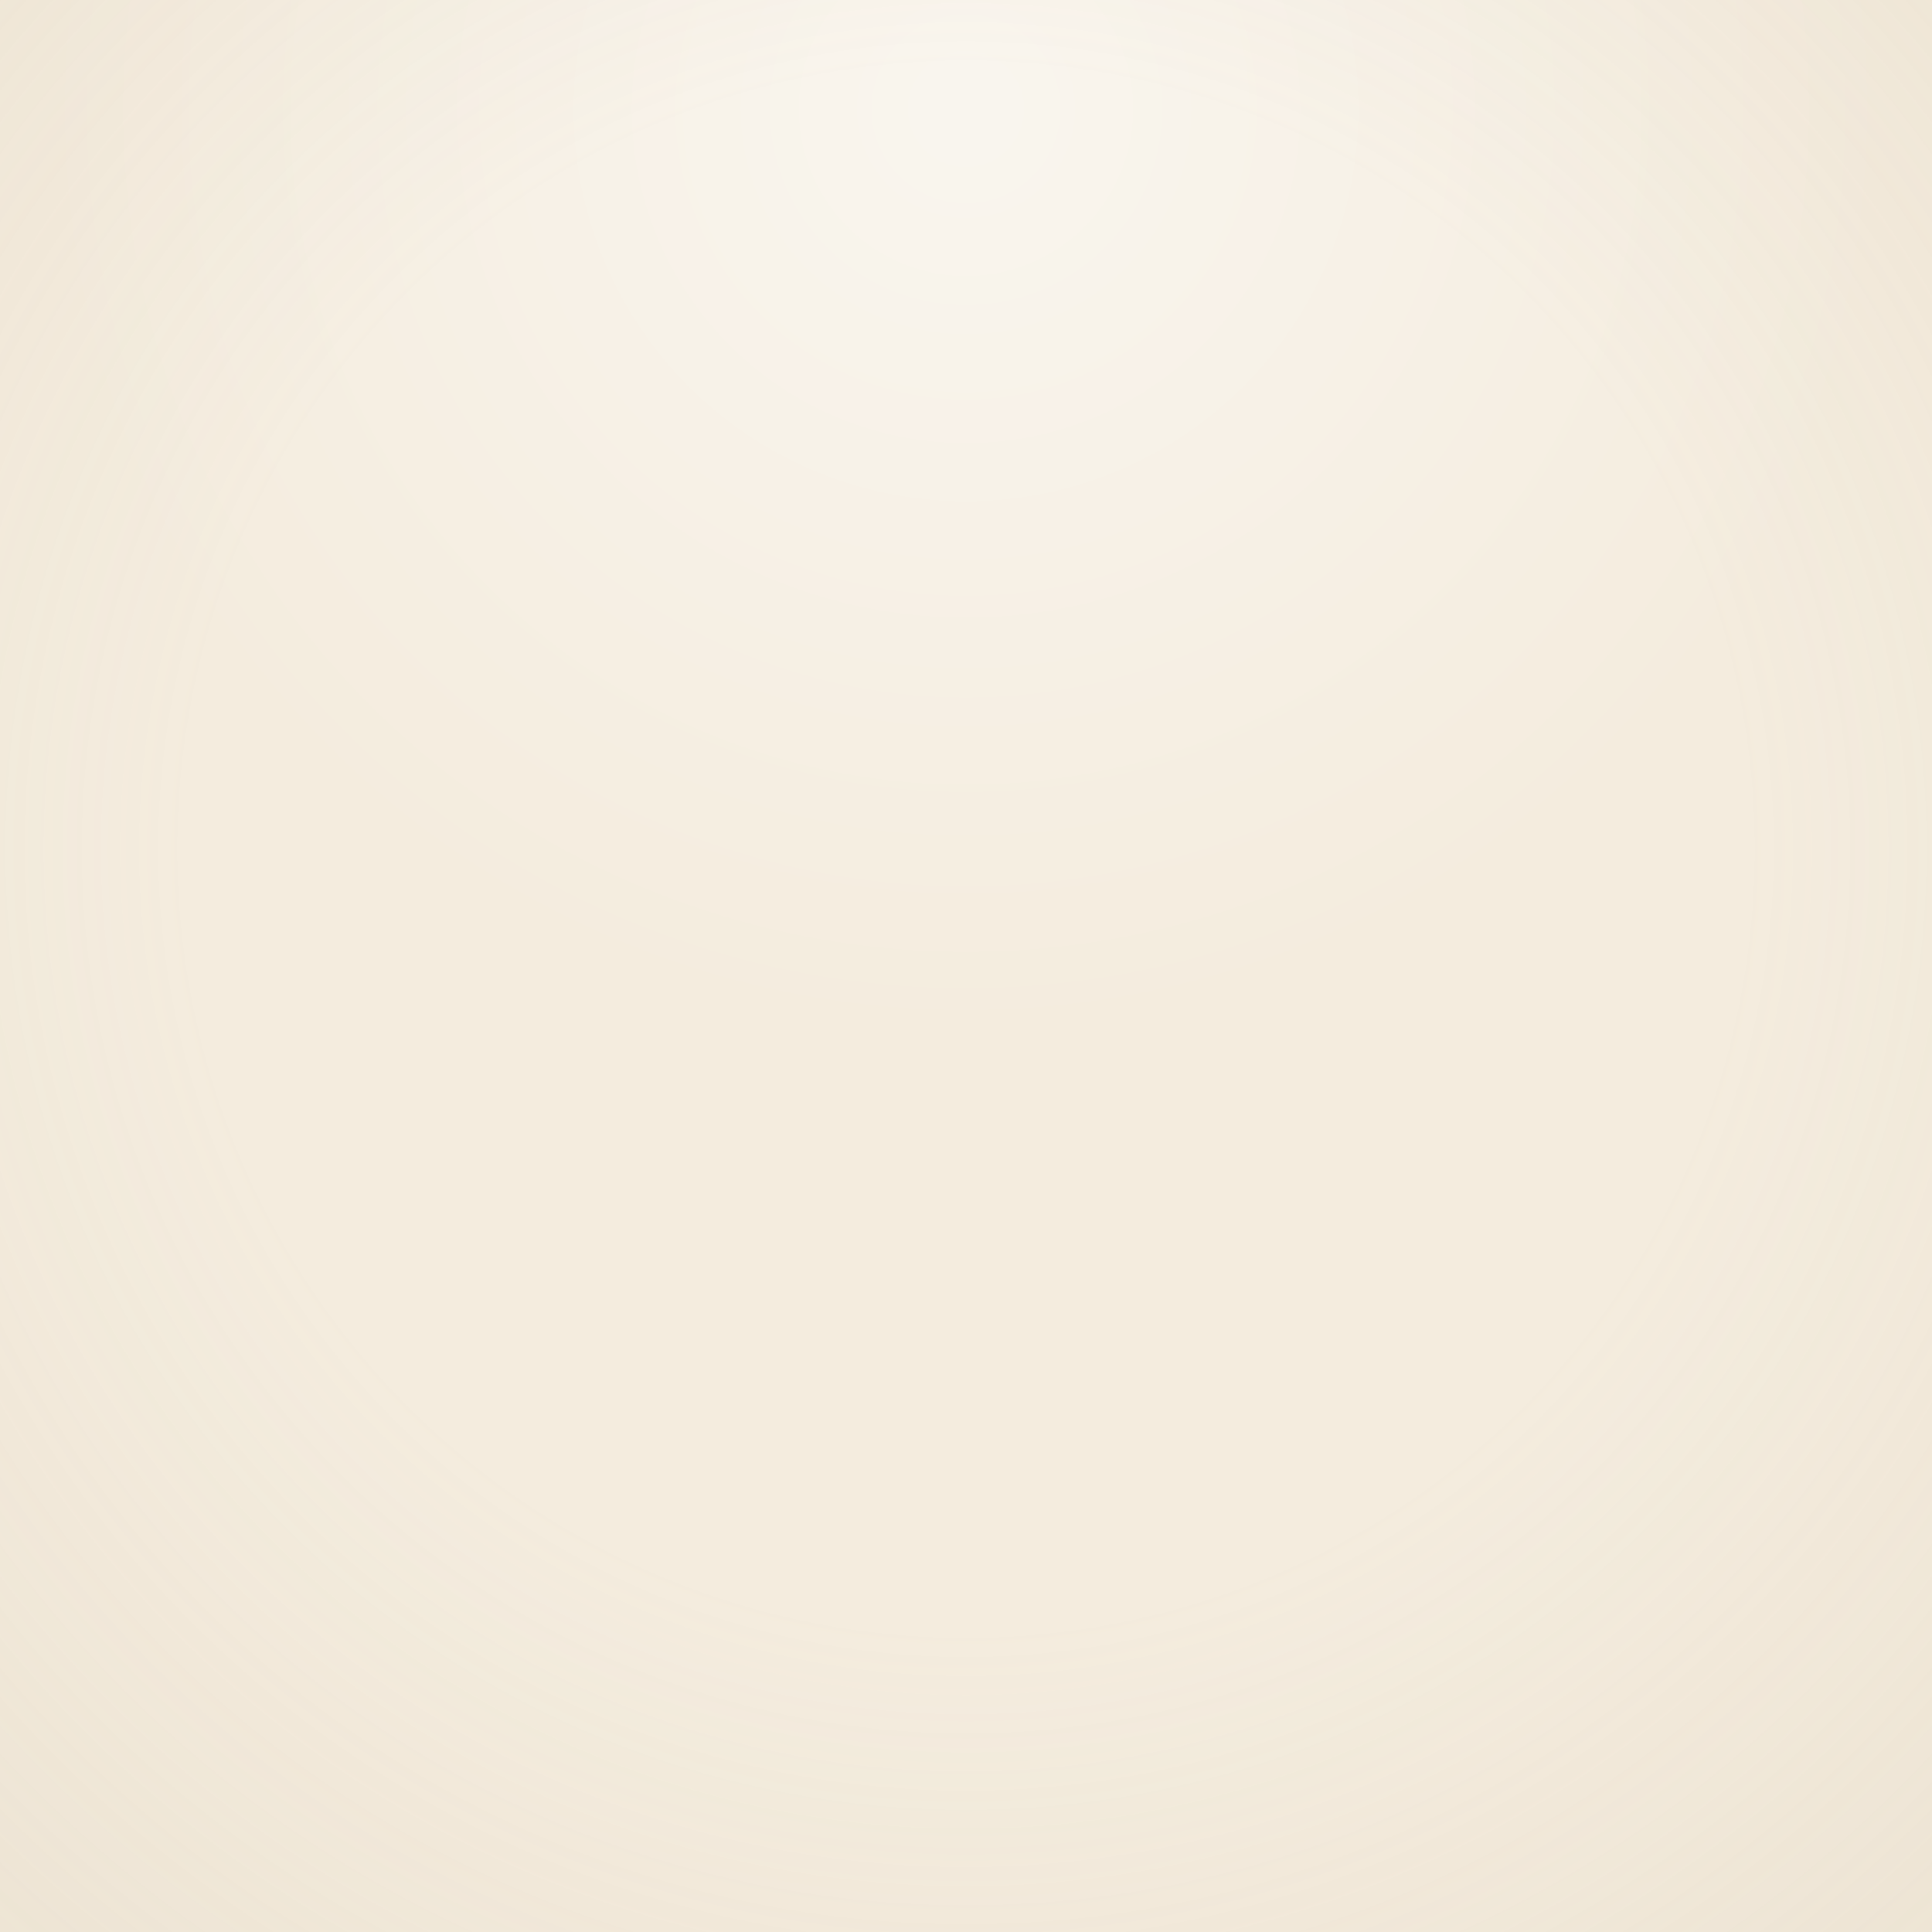
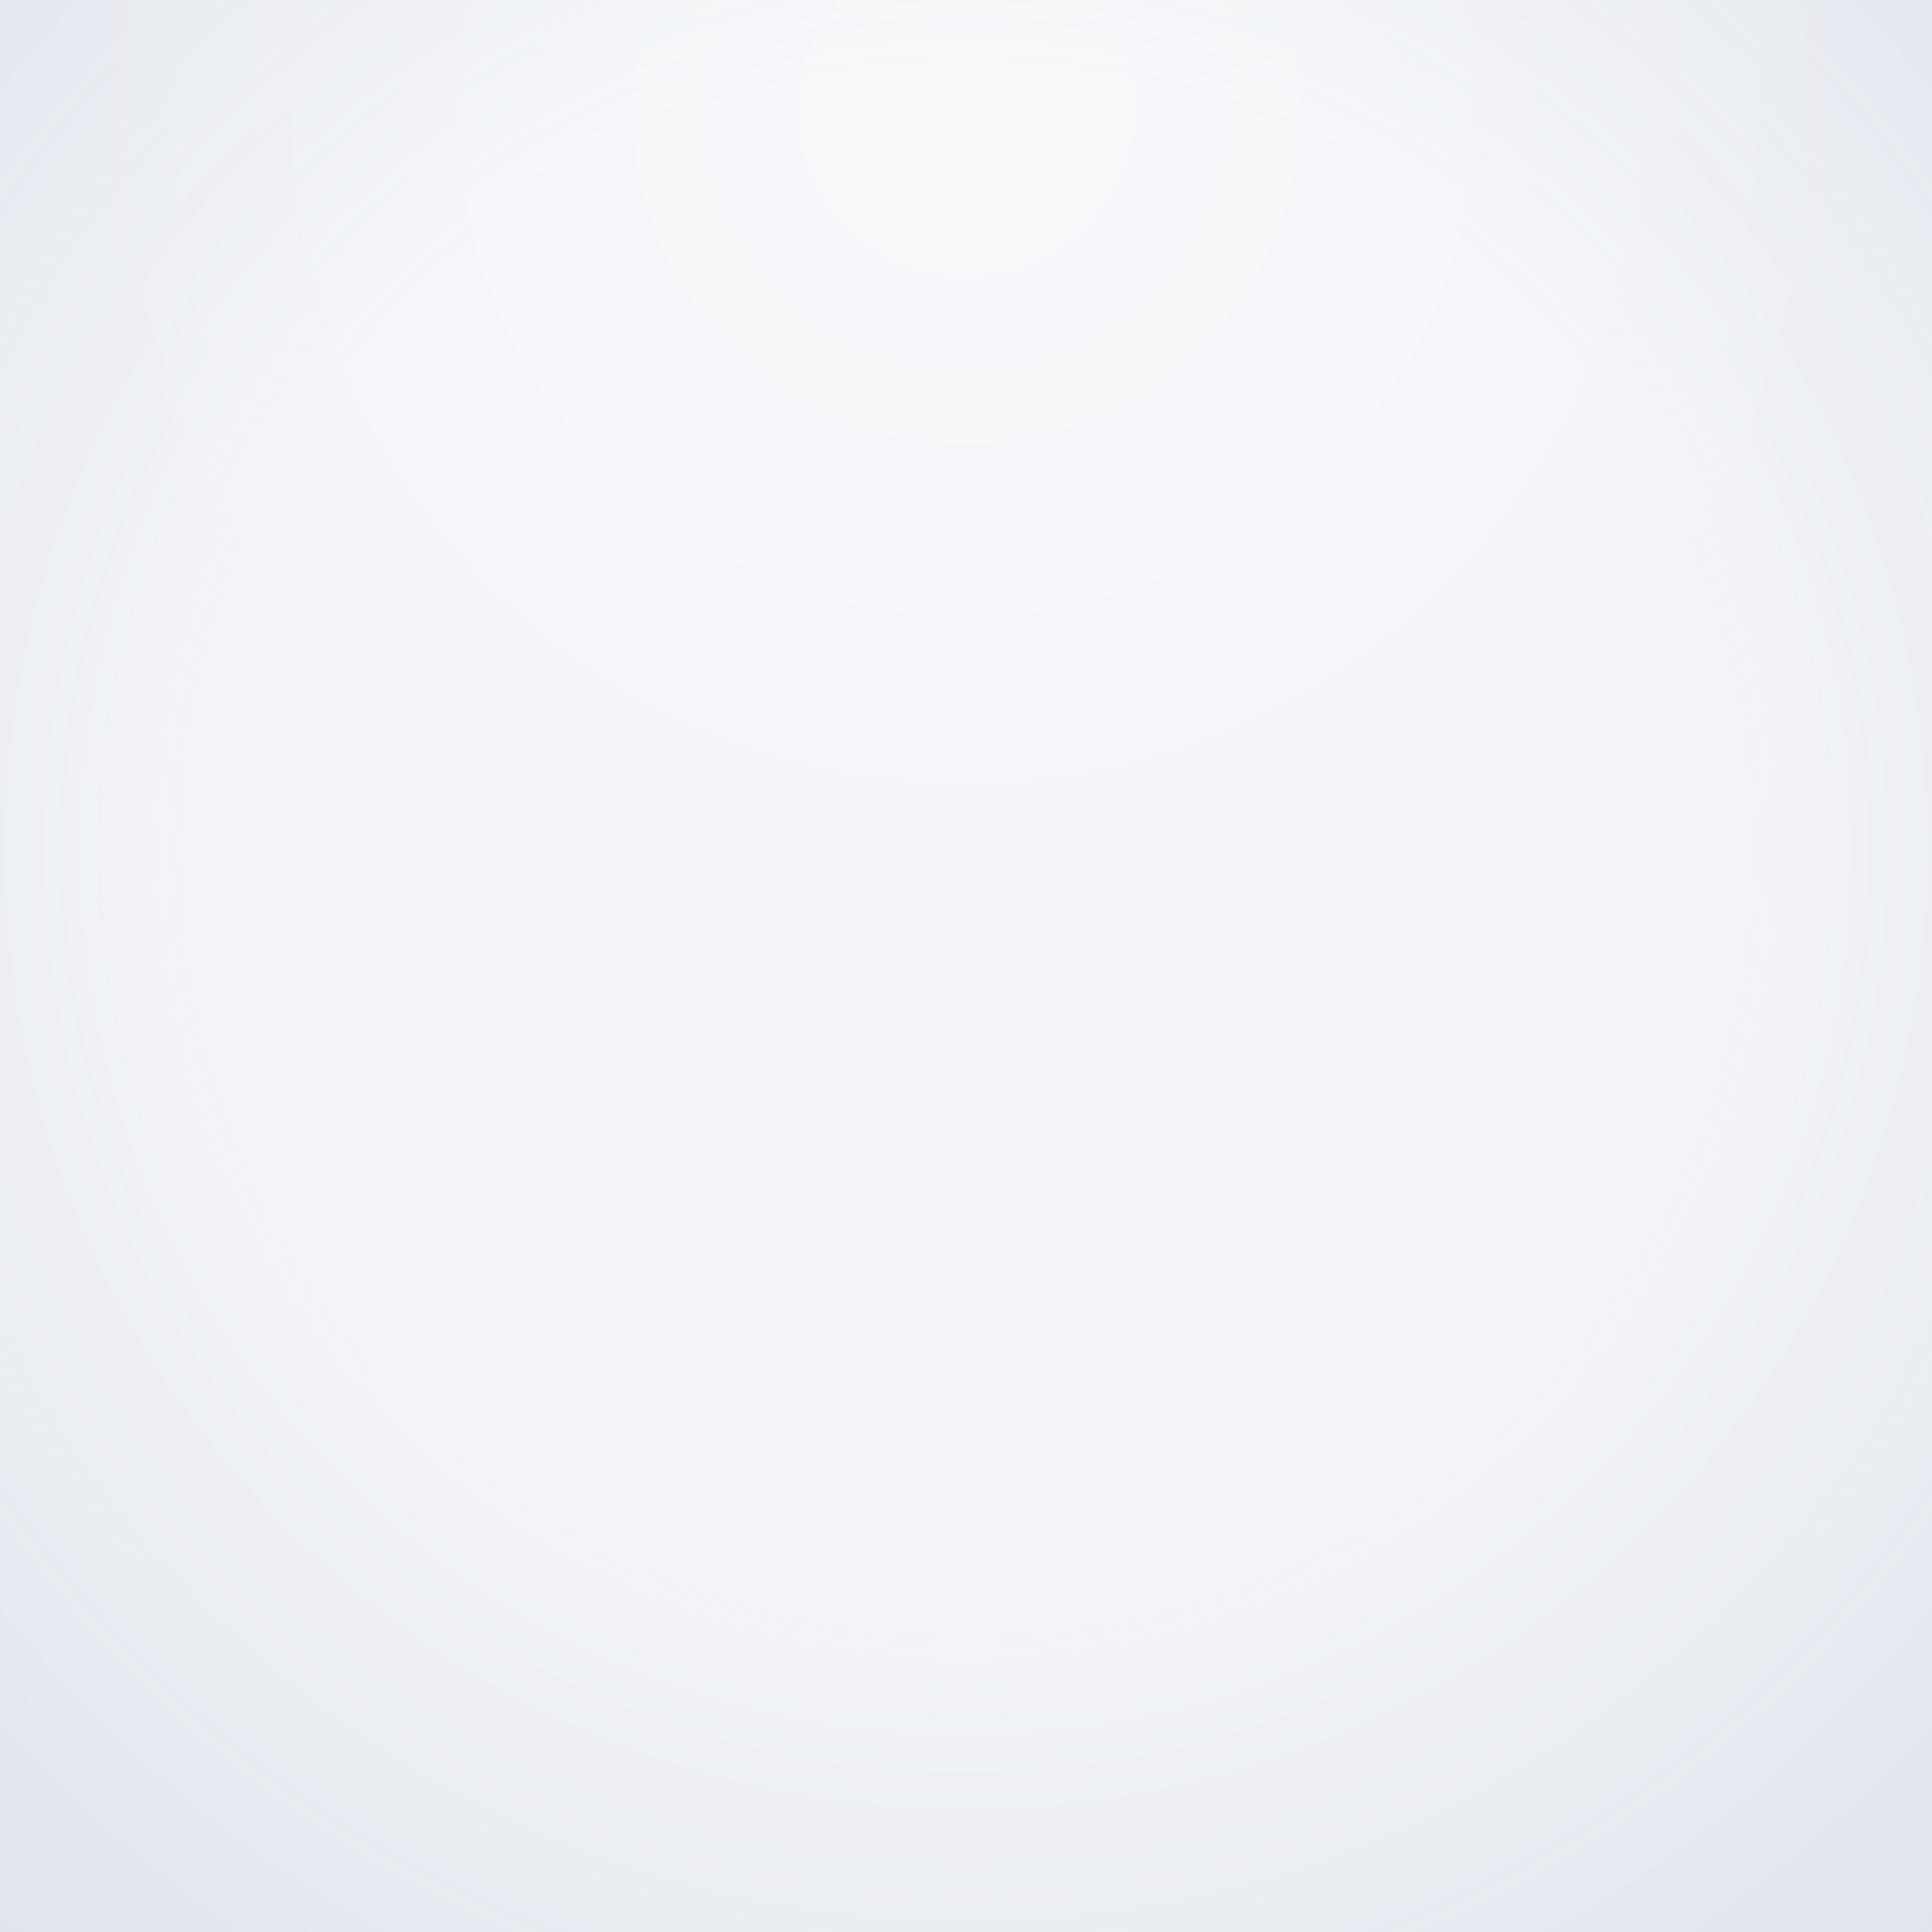
<svg xmlns="http://www.w3.org/2000/svg" viewBox="0 0 512 512" width="512" height="512">
  <defs>
    <radialGradient id="g" cx="50%" cy="6%" r="82%">
      <stop offset="0%" stop-color="#ffffff" stop-opacity="0.5" />
      <stop offset="58%" stop-color="#ffffff" stop-opacity="0" />
    </radialGradient>
    <radialGradient id="v" cx="50%" cy="44%" r="80%">
-       <stop offset="50%" stop-color="#c7b79a" stop-opacity="0" />
-       <stop offset="100%" stop-color="#c7b79a" stop-opacity="0.16" />
+       <stop offset="50%" stop-color="#78869b" stop-opacity="0" />
+       <stop offset="100%" stop-color="#78869b" stop-opacity="0.16" />
    </radialGradient>
  </defs>
-   <rect width="512" height="512" fill="#f4ecde" />
+   <rect width="512" height="512" fill="#f2f4f8" />
  <rect width="512" height="512" fill="url(#g)" />
  <rect width="512" height="512" fill="url(#v)" />
</svg>
